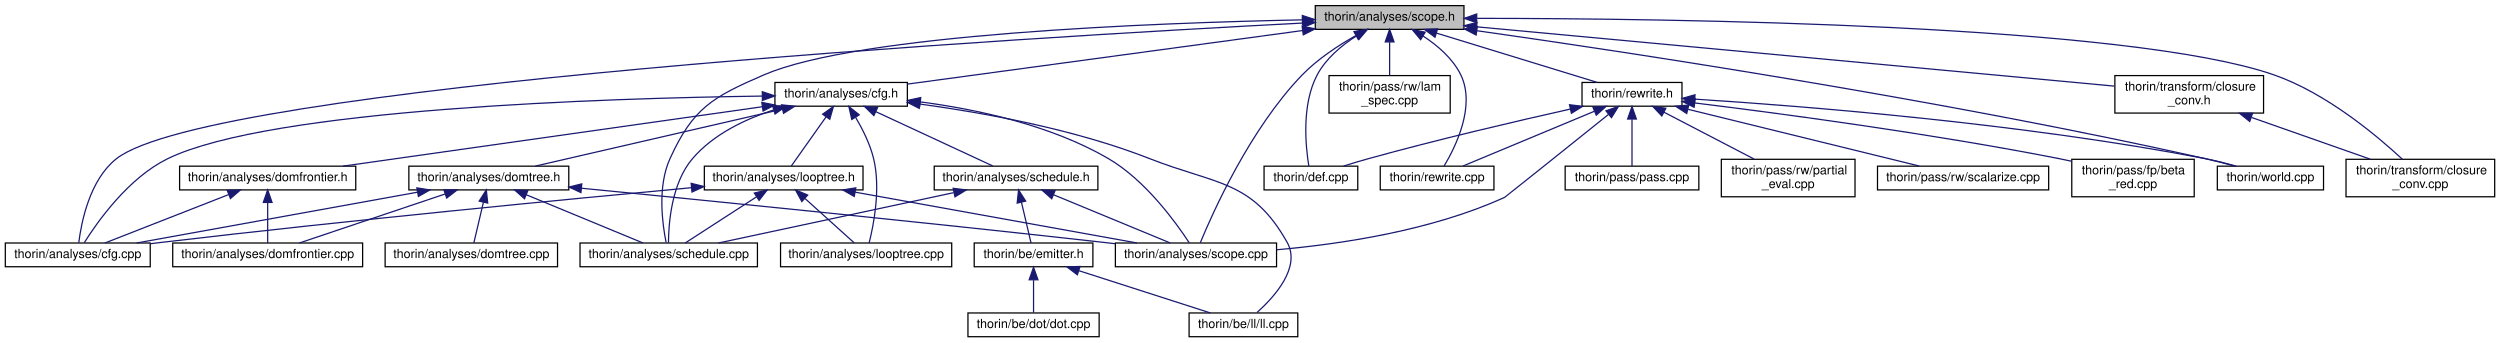
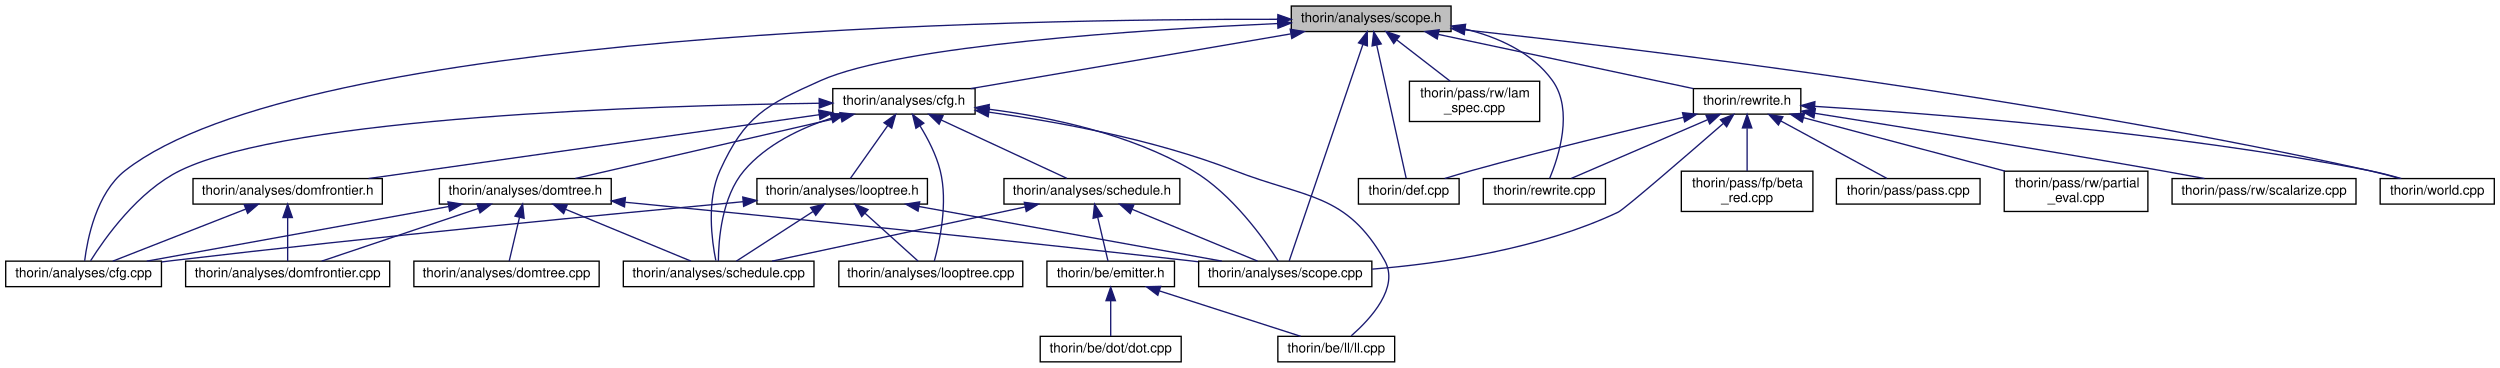
- <svg xmlns="http://www.w3.org/2000/svg" xmlns:xlink="http://www.w3.org/1999/xlink" width="2001pt" height="274pt" viewBox="0.00 0.00 2000.50 274.00">
+ <svg xmlns="http://www.w3.org/2000/svg" xmlns:xlink="http://www.w3.org/1999/xlink" width="1862pt" height="274pt" viewBox="0.00 0.00 1861.50 274.00">
  <g id="graph0" class="graph" transform="scale(1 1) rotate(0) translate(4 270)">
    <g id="node1" class="node">
      <g id="a_node1">
        <a xlink:title=" ">
-           <polygon fill="#bfbfbf" stroke="black" points="1048.5,-246.5 1048.5,-265.5 1167.5,-265.5 1167.5,-246.5 1048.5,-246.5" />
-           <text text-anchor="middle" x="1108" y="-253.5" font-family="Helvetica,sans-Serif" font-size="10.00">thorin/analyses/scope.h</text>
+           <polygon fill="#bfbfbf" stroke="black" points="957.5,-246.5 957.5,-265.5 1076.5,-265.5 1076.5,-246.5 957.5,-246.5" />
+           <text text-anchor="middle" x="1017" y="-253.5" font-family="Helvetica,sans-Serif" font-size="10.00">thorin/analyses/scope.h</text>
        </a>
      </g>
    </g>
    <g id="node2" class="node">
      <g id="a_node2">
        <a xlink:href="cfg_8cpp.html" target="_top" xlink:title=" ">
          <polygon fill="none" stroke="black" points="0,-56.5 0,-75.5 116,-75.5 116,-56.5 0,-56.5" />
          <text text-anchor="middle" x="58" y="-63.5" font-family="Helvetica,sans-Serif" font-size="10.00">thorin/analyses/cfg.cpp</text>
        </a>
      </g>
    </g>
    <g id="edge1" class="edge">
-       <path fill="none" stroke="midnightblue" d="M1038.46,-251.56C820.99,-240.24 163.73,-201.45 89,-143 67.45,-126.14 60.79,-91.82 58.8,-75.71" />
-       <polygon fill="midnightblue" stroke="midnightblue" points="1038.32,-255.06 1048.48,-252.08 1038.68,-248.07 1038.32,-255.06" />
+       <path fill="none" stroke="midnightblue" d="M947.22,-255.63C754.85,-255.98 222.38,-247.29 89,-143 67.45,-126.15 60.79,-91.82 58.8,-75.72" />
+       <polygon fill="midnightblue" stroke="midnightblue" points="947.5,-259.12 957.49,-255.6 947.48,-252.12 947.5,-259.12" />
    </g>
    <g id="node3" class="node">
      <g id="a_node3">
        <a xlink:href="cfg_8h.html" target="_top" xlink:title=" ">
          <polygon fill="none" stroke="black" points="616,-185 616,-204 722,-204 722,-185 616,-185" />
          <text text-anchor="middle" x="669" y="-192" font-family="Helvetica,sans-Serif" font-size="10.00">thorin/analyses/cfg.h</text>
        </a>
      </g>
    </g>
    <g id="edge2" class="edge">
-       <path fill="none" stroke="midnightblue" d="M1038.19,-245.54C950.26,-233.62 801.14,-213.41 722,-202.68" />
-       <polygon fill="midnightblue" stroke="midnightblue" points="1037.96,-249.04 1048.34,-246.91 1038.9,-242.1 1037.96,-249.04" />
+       <path fill="none" stroke="midnightblue" d="M957.1,-244.76C889.77,-233.25 781.65,-214.76 718.77,-204.01" />
+       <polygon fill="midnightblue" stroke="midnightblue" points="956.69,-248.24 967.14,-246.48 957.87,-241.34 956.69,-248.24" />
    </g>
    <g id="node8" class="node">
      <g id="a_node8">
        <a xlink:href="schedule_8cpp.html" target="_top" xlink:title=" ">
          <polygon fill="none" stroke="black" points="460,-56.5 460,-75.5 602,-75.5 602,-56.5 460,-56.5" />
          <text text-anchor="middle" x="531" y="-63.5" font-family="Helvetica,sans-Serif" font-size="10.00">thorin/analyses/schedule.cpp</text>
        </a>
      </g>
    </g>
    <g id="edge28" class="edge">
-       <path fill="none" stroke="midnightblue" d="M1038.09,-254.11C919.07,-251.7 682.61,-242.8 607,-210 566,-192.21 550.53,-183.68 532,-143 521.83,-120.66 525.91,-90.67 528.9,-75.93" />
-       <polygon fill="midnightblue" stroke="midnightblue" points="1038.13,-257.61 1048.2,-254.3 1038.26,-250.61 1038.13,-257.61" />
+       <path fill="none" stroke="midnightblue" d="M947.34,-252.47C846.71,-247.96 666.2,-236.38 607,-210 566.17,-191.81 550.53,-183.68 532,-143 521.83,-120.66 525.91,-90.67 528.9,-75.93" />
+       <polygon fill="midnightblue" stroke="midnightblue" points="947.28,-255.97 957.42,-252.91 947.58,-248.98 947.28,-255.97" />
    </g>
    <g id="node9" class="node">
      <g id="a_node9">
        <a xlink:href="scope_8cpp.html" target="_top" xlink:title=" ">
          <polygon fill="none" stroke="black" points="888.5,-56.5 888.5,-75.5 1017.5,-75.5 1017.5,-56.5 888.5,-56.5" />
          <text text-anchor="middle" x="953" y="-63.5" font-family="Helvetica,sans-Serif" font-size="10.00">thorin/analyses/scope.cpp</text>
        </a>
      </g>
    </g>
    <g id="edge29" class="edge">
-       <path fill="none" stroke="midnightblue" d="M1080.85,-241.46C1066.91,-233.6 1050.32,-222.74 1038,-210 996.23,-166.82 966.22,-99.41 956.44,-75.64" />
-       <polygon fill="midnightblue" stroke="midnightblue" points="1079.53,-244.73 1089.99,-246.41 1082.86,-238.57 1079.53,-244.73" />
+       <path fill="none" stroke="midnightblue" d="M1010.79,-236.76C997.29,-197.1 965.7,-104.32 955.93,-75.62" />
+       <polygon fill="midnightblue" stroke="midnightblue" points="1007.55,-238.09 1014.08,-246.43 1014.17,-235.84 1007.55,-238.09" />
    </g>
    <g id="node16" class="node">
      <g id="a_node16">
        <a xlink:href="def_8cpp.html" target="_top" xlink:title=" ">
          <polygon fill="none" stroke="black" points="1007.5,-118 1007.5,-137 1082.5,-137 1082.5,-118 1007.5,-118" />
          <text text-anchor="middle" x="1045" y="-125" font-family="Helvetica,sans-Serif" font-size="10.00">thorin/def.cpp</text>
        </a>
      </g>
    </g>
    <g id="edge30" class="edge">
-       <path fill="none" stroke="midnightblue" d="M1081.47,-241.29C1069.71,-233.74 1056.97,-223.2 1050,-210 1037.42,-186.19 1040.76,-152.83 1043.32,-137.21" />
-       <polygon fill="midnightblue" stroke="midnightblue" points="1079.79,-244.36 1090.17,-246.48 1083.38,-238.35 1079.79,-244.36" />
+       <path fill="none" stroke="midnightblue" d="M1021.14,-236.31C1027.28,-208.58 1038.55,-157.63 1043.06,-137.26" />
+       <polygon fill="midnightblue" stroke="midnightblue" points="1017.67,-235.79 1018.92,-246.31 1024.5,-237.3 1017.67,-235.79" />
    </g>
    <g id="node17" class="node">
      <g id="a_node17">
        <a xlink:href="lam__spec_8cpp.html" target="_top" xlink:title=" ">
-           <polygon fill="none" stroke="black" points="1059.5,-179.5 1059.5,-209.5 1156.5,-209.5 1156.5,-179.5 1059.5,-179.5" />
-           <text text-anchor="start" x="1067.5" y="-197.5" font-family="Helvetica,sans-Serif" font-size="10.00">thorin/pass/rw/lam</text>
-           <text text-anchor="middle" x="1108" y="-186.5" font-family="Helvetica,sans-Serif" font-size="10.00">_spec.cpp</text>
+           <polygon fill="none" stroke="black" points="1045.5,-179.5 1045.5,-209.5 1142.5,-209.5 1142.5,-179.5 1045.5,-179.5" />
+           <text text-anchor="start" x="1053.5" y="-197.5" font-family="Helvetica,sans-Serif" font-size="10.00">thorin/pass/rw/lam</text>
+           <text text-anchor="middle" x="1094" y="-186.5" font-family="Helvetica,sans-Serif" font-size="10.00">_spec.cpp</text>
        </a>
      </g>
    </g>
    <g id="edge31" class="edge">
-       <path fill="none" stroke="midnightblue" d="M1108,-236.23C1108,-227.59 1108,-217.5 1108,-209.52" />
-       <polygon fill="midnightblue" stroke="midnightblue" points="1104.5,-236.48 1108,-246.48 1111.5,-236.48 1104.5,-236.48" />
+       <path fill="none" stroke="midnightblue" d="M1036.16,-240.2C1048.3,-230.81 1063.91,-218.75 1075.85,-209.52" />
+       <polygon fill="midnightblue" stroke="midnightblue" points="1033.81,-237.59 1028.03,-246.48 1038.09,-243.13 1033.81,-237.59" />
    </g>
    <g id="node18" class="node">
      <g id="a_node18">
        <a xlink:href="rewrite_8cpp.html" target="_top" xlink:title=" ">
          <polygon fill="none" stroke="black" points="1100.5,-118 1100.5,-137 1191.5,-137 1191.5,-118 1100.5,-118" />
          <text text-anchor="middle" x="1146" y="-125" font-family="Helvetica,sans-Serif" font-size="10.00">thorin/rewrite.cpp</text>
        </a>
      </g>
    </g>
    <g id="edge32" class="edge">
-       <path fill="none" stroke="midnightblue" d="M1134.67,-241.22C1146.25,-233.7 1158.6,-223.2 1165,-210 1177.04,-185.16 1160.74,-152.3 1151.54,-137" />
-       <polygon fill="midnightblue" stroke="midnightblue" points="1132.84,-238.23 1126.08,-246.39 1136.45,-244.23 1132.84,-238.23" />
+       <path fill="none" stroke="midnightblue" d="M1086.63,-248.47C1111.37,-242.41 1136.82,-231.06 1152,-210 1167.93,-187.9 1156.59,-153.11 1149.92,-137.09" />
+       <polygon fill="midnightblue" stroke="midnightblue" points="1085.86,-245.06 1076.84,-250.62 1087.36,-251.9 1085.86,-245.06" />
    </g>
    <g id="node19" class="node">
      <g id="a_node19">
        <a xlink:href="rewrite_8h.html" target="_top" xlink:title=" ">
-           <polygon fill="none" stroke="black" points="1262,-185 1262,-204 1342,-204 1342,-185 1262,-185" />
-           <text text-anchor="middle" x="1302" y="-192" font-family="Helvetica,sans-Serif" font-size="10.00">thorin/rewrite.h</text>
+           <polygon fill="none" stroke="black" points="1257,-185 1257,-204 1337,-204 1337,-185 1257,-185" />
+           <text text-anchor="middle" x="1297" y="-192" font-family="Helvetica,sans-Serif" font-size="10.00">thorin/rewrite.h</text>
        </a>
      </g>
    </g>
    <g id="edge33" class="edge">
-       <path fill="none" stroke="midnightblue" d="M1145.4,-243.53C1183.11,-231.96 1240.43,-214.38 1274.26,-204.01" />
-       <polygon fill="midnightblue" stroke="midnightblue" points="1144.33,-240.2 1135.8,-246.48 1146.38,-246.89 1144.33,-240.2" />
+       <path fill="none" stroke="midnightblue" d="M1067.21,-244.33C1121.51,-232.79 1206.99,-214.63 1256.96,-204.01" />
+       <polygon fill="midnightblue" stroke="midnightblue" points="1066.17,-240.97 1057.12,-246.48 1067.63,-247.82 1066.17,-240.97" />
    </g>
    <g id="node24" class="node">
      <g id="a_node24">
        <a xlink:href="world_8cpp.html" target="_top" xlink:title=" ">
-           <polygon fill="none" stroke="black" points="1770.5,-118 1770.5,-137 1855.5,-137 1855.5,-118 1770.5,-118" />
-           <text text-anchor="middle" x="1813" y="-125" font-family="Helvetica,sans-Serif" font-size="10.00">thorin/world.cpp</text>
-         </a>
-       </g>
-     </g>
-     <g id="edge45" class="edge">
-       <path fill="none" stroke="midnightblue" d="M1177.98,-245.39C1298,-228.38 1550.53,-190.26 1761,-143 1768.68,-141.28 1776.92,-139.12 1784.52,-137.01" />
-       <polygon fill="midnightblue" stroke="midnightblue" points="1177.24,-241.96 1167.82,-246.83 1178.21,-248.89 1177.24,-241.96" />
-     </g>
-     <g id="node25" class="node">
-       <g id="a_node25">
-         <a xlink:href="closure__conv_8cpp.html" target="_top" xlink:title=" ">
-           <polygon fill="none" stroke="black" points="1873.5,-112.5 1873.5,-142.5 1992.5,-142.5 1992.5,-112.5 1873.5,-112.5" />
-           <text text-anchor="start" x="1881.5" y="-130.5" font-family="Helvetica,sans-Serif" font-size="10.00">thorin/transform/closure</text>
-           <text text-anchor="middle" x="1933" y="-119.5" font-family="Helvetica,sans-Serif" font-size="10.00">_conv.cpp</text>
+           <polygon fill="none" stroke="black" points="1768.5,-118 1768.5,-137 1853.5,-137 1853.5,-118 1768.5,-118" />
+           <text text-anchor="middle" x="1811" y="-125" font-family="Helvetica,sans-Serif" font-size="10.00">thorin/world.cpp</text>
        </a>
      </g>
    </g>
    <g id="edge42" class="edge">
-       <path fill="none" stroke="midnightblue" d="M1178.06,-255.31C1332.89,-255.23 1699.7,-250.61 1816,-210 1857.6,-195.47 1897.91,-161.75 1918.62,-142.54" />
-       <polygon fill="midnightblue" stroke="midnightblue" points="1177.72,-251.81 1167.72,-255.31 1177.72,-258.81 1177.72,-251.81" />
-     </g>
-     <g id="node26" class="node">
-       <g id="a_node26">
-         <a xlink:href="closure__conv_8h.html" target="_top" xlink:title=" ">
-           <polygon fill="none" stroke="black" points="1688.5,-179.5 1688.5,-209.5 1807.5,-209.5 1807.5,-179.5 1688.5,-179.5" />
-           <text text-anchor="start" x="1696.5" y="-197.5" font-family="Helvetica,sans-Serif" font-size="10.00">thorin/transform/closure</text>
-           <text text-anchor="middle" x="1748" y="-186.5" font-family="Helvetica,sans-Serif" font-size="10.00">_conv.h</text>
-         </a>
-       </g>
-     </g>
-     <g id="edge43" class="edge">
-       <path fill="none" stroke="midnightblue" d="M1177.6,-248.53C1304.07,-236.77 1569.48,-212.1 1688.28,-201.05" />
-       <polygon fill="midnightblue" stroke="midnightblue" points="1177.27,-245.05 1167.63,-249.46 1177.92,-252.02 1177.27,-245.05" />
+       <path fill="none" stroke="midnightblue" d="M1086.75,-247.74C1219.07,-233.26 1515.19,-197.42 1760,-143 1767.55,-141.32 1775.63,-139.18 1783.09,-137.07" />
+       <polygon fill="midnightblue" stroke="midnightblue" points="1086.31,-244.27 1076.75,-248.83 1087.07,-251.23 1086.31,-244.27" />
    </g>
    <g id="edge3" class="edge">
      <path fill="none" stroke="midnightblue" d="M605.84,-193.1C482.05,-191.41 212.4,-183.1 130,-143 98.46,-127.65 73.55,-92.25 63.2,-75.75" />
      <polygon fill="midnightblue" stroke="midnightblue" points="605.89,-196.6 615.93,-193.22 605.97,-189.6 605.89,-196.6" />
    </g>
    <g id="node4" class="node">
      <g id="a_node4">
        <a xlink:href="domfrontier_8h.html" target="_top" xlink:title=" ">
          <polygon fill="none" stroke="black" points="139.5,-118 139.5,-137 280.5,-137 280.5,-118 139.5,-118" />
          <text text-anchor="middle" x="210" y="-125" font-family="Helvetica,sans-Serif" font-size="10.00">thorin/analyses/domfrontier.h</text>
        </a>
      </g>
    </g>
    <g id="edge4" class="edge">
      <path fill="none" stroke="midnightblue" d="M605.99,-184.58C517.43,-172.04 357.27,-149.35 270.24,-137.03" />
      <polygon fill="midnightblue" stroke="midnightblue" points="605.51,-188.04 615.9,-185.98 606.49,-181.11 605.51,-188.04" />
    </g>
    <g id="node6" class="node">
      <g id="a_node6">
        <a xlink:href="domtree_8h.html" target="_top" xlink:title=" ">
          <polygon fill="none" stroke="black" points="323,-118 323,-137 451,-137 451,-118 323,-118" />
          <text text-anchor="middle" x="387" y="-125" font-family="Helvetica,sans-Serif" font-size="10.00">thorin/analyses/domtree.h</text>
        </a>
      </g>
    </g>
    <g id="edge7" class="edge">
      <path fill="none" stroke="midnightblue" d="M621.9,-182.64C566.34,-169.84 475.11,-148.81 424.24,-137.08" />
      <polygon fill="midnightblue" stroke="midnightblue" points="621.31,-186.1 631.84,-184.94 622.89,-179.28 621.31,-186.1" />
    </g>
    <g id="edge19" class="edge">
      <path fill="none" stroke="midnightblue" d="M614.97,-182.03C591.93,-174.54 566.59,-162.41 550,-143 533.21,-123.36 530.88,-91.01 530.79,-75.63" />
      <polygon fill="midnightblue" stroke="midnightblue" points="614.09,-185.42 624.67,-184.96 616.11,-178.72 614.09,-185.42" />
    </g>
    <g id="edge26" class="edge">
-       <path fill="none" stroke="midnightblue" d="M732.5,-188.42C777.11,-182.57 836.84,-169.99 883,-143 912.73,-125.62 937.24,-91.56 947.64,-75.62" />
-       <polygon fill="midnightblue" stroke="midnightblue" points="731.85,-184.97 722.36,-189.67 732.71,-191.92 731.85,-184.97" />
+       <path fill="none" stroke="midnightblue" d="M732.41,-188.64C777.31,-182.89 837.56,-170.34 884,-143 913.48,-125.64 937.55,-91.57 947.75,-75.62" />
+       <polygon fill="midnightblue" stroke="midnightblue" points="731.72,-185.19 722.21,-189.86 732.55,-192.14 731.72,-185.19" />
    </g>
    <g id="node10" class="node">
      <g id="a_node10">
        <a xlink:href="looptree_8cpp.html" target="_top" xlink:title=" ">
          <polygon fill="none" stroke="black" points="620.5,-56.5 620.5,-75.5 757.5,-75.5 757.5,-56.5 620.5,-56.5" />
          <text text-anchor="middle" x="689" y="-63.5" font-family="Helvetica,sans-Serif" font-size="10.00">thorin/analyses/looptree.cpp</text>
        </a>
      </g>
    </g>
    <g id="edge13" class="edge">
-       <path fill="none" stroke="midnightblue" d="M680.62,-176.02C686.16,-166.65 692.17,-154.67 695,-143 700.8,-119.07 695,-89.8 691.4,-75.57" />
-       <polygon fill="midnightblue" stroke="midnightblue" points="677.52,-174.38 675.18,-184.71 683.46,-178.09 677.52,-174.38" />
+       <path fill="none" stroke="midnightblue" d="M681.07,-176.08C686.81,-166.73 693.06,-154.74 696,-143 701.99,-119.09 695.58,-89.81 691.63,-75.58" />
+       <polygon fill="midnightblue" stroke="midnightblue" points="677.94,-174.46 675.42,-184.75 683.81,-178.28 677.94,-174.46" />
    </g>
    <g id="node11" class="node">
      <g id="a_node11">
        <a xlink:href="looptree_8h.html" target="_top" xlink:title=" ">
          <polygon fill="none" stroke="black" points="559.5,-118 559.5,-137 686.5,-137 686.5,-118 559.5,-118" />
          <text text-anchor="middle" x="623" y="-125" font-family="Helvetica,sans-Serif" font-size="10.00">thorin/analyses/looptree.h</text>
        </a>
      </g>
    </g>
    <g id="edge14" class="edge">
      <path fill="none" stroke="midnightblue" d="M656.9,-176.4C647.96,-163.77 636.17,-147.1 629.11,-137.13" />
      <polygon fill="midnightblue" stroke="midnightblue" points="654.16,-178.59 662.8,-184.73 659.88,-174.55 654.16,-178.59" />
    </g>
    <g id="node12" class="node">
      <g id="a_node12">
        <a xlink:href="schedule_8h.html" target="_top" xlink:title=" ">
          <polygon fill="none" stroke="black" points="743.5,-118 743.5,-137 874.5,-137 874.5,-118 743.5,-118" />
          <text text-anchor="middle" x="809" y="-125" font-family="Helvetica,sans-Serif" font-size="10.00">thorin/analyses/schedule.h</text>
        </a>
      </g>
    </g>
    <g id="edge20" class="edge">
      <path fill="none" stroke="midnightblue" d="M696.76,-180.61C724.49,-167.74 766.34,-148.31 790.33,-137.17" />
      <polygon fill="midnightblue" stroke="midnightblue" points="695.19,-177.48 687.59,-184.87 698.13,-183.83 695.19,-177.48" />
    </g>
    <g id="node15" class="node">
      <g id="a_node15">
        <a xlink:href="ll_8cpp.html" target="_top" xlink:title=" ">
          <polygon fill="none" stroke="black" points="947.5,-0.5 947.5,-19.5 1034.5,-19.5 1034.5,-0.5 947.5,-0.5" />
          <text text-anchor="middle" x="991" y="-7.5" font-family="Helvetica,sans-Serif" font-size="10.00">thorin/be/ll/ll.cpp</text>
        </a>
      </g>
    </g>
    <g id="edge27" class="edge">
-       <path fill="none" stroke="midnightblue" d="M732.27,-186.68C783.22,-179.75 855.97,-166.58 916,-143 969.28,-122.07 997.96,-125.91 1026,-76 1037.17,-56.11 1015.89,-32.45 1001.88,-19.89" />
-       <polygon fill="midnightblue" stroke="midnightblue" points="731.52,-183.25 722.07,-188.02 732.44,-190.19 731.52,-183.25" />
+       <path fill="none" stroke="midnightblue" d="M732.45,-186.44C783.14,-179.41 855.31,-166.2 915,-143 969.06,-121.98 998.39,-126.46 1027,-76 1038.33,-56.03 1016.5,-32.4 1002.14,-19.86" />
+       <polygon fill="midnightblue" stroke="midnightblue" points="731.73,-183.01 722.29,-187.81 732.67,-189.95 731.73,-183.01" />
    </g>
    <g id="edge5" class="edge">
      <path fill="none" stroke="midnightblue" d="M178.79,-114.28C149.25,-102.72 105.68,-85.66 79.74,-75.51" />
      <polygon fill="midnightblue" stroke="midnightblue" points="177.63,-117.59 188.22,-117.98 180.19,-111.07 177.63,-117.59" />
    </g>
    <g id="node5" class="node">
      <g id="a_node5">
        <a xlink:href="domfrontier_8cpp.html" target="_top" xlink:title=" ">
          <polygon fill="none" stroke="black" points="134,-56.5 134,-75.5 286,-75.5 286,-56.5 134,-56.5" />
          <text text-anchor="middle" x="210" y="-63.5" font-family="Helvetica,sans-Serif" font-size="10.00">thorin/analyses/domfrontier.cpp</text>
        </a>
      </g>
    </g>
    <g id="edge6" class="edge">
      <path fill="none" stroke="midnightblue" d="M210,-107.82C210,-97 210,-83.9 210,-75.51" />
      <polygon fill="midnightblue" stroke="midnightblue" points="206.5,-107.98 210,-117.98 213.5,-107.98 206.5,-107.98" />
    </g>
    <g id="edge8" class="edge">
      <path fill="none" stroke="midnightblue" d="M329.98,-116.19C266.29,-104.67 164.38,-86.24 105.05,-75.51" />
      <polygon fill="midnightblue" stroke="midnightblue" points="329.4,-119.64 339.86,-117.98 330.64,-112.75 329.4,-119.64" />
    </g>
    <g id="edge9" class="edge">
      <path fill="none" stroke="midnightblue" d="M351.99,-114.73C317.59,-103.17 265.92,-85.8 235.31,-75.51" />
      <polygon fill="midnightblue" stroke="midnightblue" points="351.05,-118.11 361.64,-117.98 353.28,-111.47 351.05,-118.11" />
    </g>
    <g id="node7" class="node">
      <g id="a_node7">
        <a xlink:href="domtree_8cpp.html" target="_top" xlink:title=" ">
          <polygon fill="none" stroke="black" points="304,-56.5 304,-75.5 442,-75.5 442,-56.5 304,-56.5" />
          <text text-anchor="middle" x="373" y="-63.5" font-family="Helvetica,sans-Serif" font-size="10.00">thorin/analyses/domtree.cpp</text>
        </a>
      </g>
    </g>
    <g id="edge10" class="edge">
      <path fill="none" stroke="midnightblue" d="M382.68,-108.16C380.12,-97.27 377,-83.99 375,-75.51" />
      <polygon fill="midnightblue" stroke="midnightblue" points="379.3,-109.04 384.99,-117.98 386.11,-107.44 379.3,-109.04" />
    </g>
    <g id="edge11" class="edge">
      <path fill="none" stroke="midnightblue" d="M416.93,-114.13C444.91,-102.57 485.94,-85.62 510.41,-75.51" />
      <polygon fill="midnightblue" stroke="midnightblue" points="415.54,-110.92 407.63,-117.98 418.21,-117.39 415.54,-110.92" />
    </g>
    <g id="edge12" class="edge">
-       <path fill="none" stroke="midnightblue" d="M461.35,-119.31C557.73,-109.88 731.01,-92.59 879,-76 882.09,-75.65 885.25,-75.29 888.43,-74.92" />
-       <polygon fill="midnightblue" stroke="midnightblue" points="460.73,-115.85 451.12,-120.31 461.41,-122.82 460.73,-115.85" />
+       <path fill="none" stroke="midnightblue" d="M461.5,-119.35C558.09,-109.97 731.72,-92.73 880,-76 882.66,-75.7 885.38,-75.39 888.13,-75.07" />
+       <polygon fill="midnightblue" stroke="midnightblue" points="460.87,-115.9 451.26,-120.34 461.55,-122.86 460.87,-115.9" />
    </g>
    <g id="edge15" class="edge">
      <path fill="none" stroke="midnightblue" d="M549.22,-119.77C451.94,-110.73 275.46,-93.73 125,-76 122.09,-75.66 119.1,-75.29 116.09,-74.92" />
      <polygon fill="midnightblue" stroke="midnightblue" points="548.97,-123.26 559.25,-120.7 549.62,-116.29 548.97,-123.26" />
    </g>
    <g id="edge17" class="edge">
      <path fill="none" stroke="midnightblue" d="M601.24,-112.43C583.51,-100.96 559.04,-85.13 544.16,-75.51" />
      <polygon fill="midnightblue" stroke="midnightblue" points="599.52,-115.48 609.82,-117.98 603.32,-109.61 599.52,-115.48" />
    </g>
    <g id="edge18" class="edge">
      <path fill="none" stroke="midnightblue" d="M680.19,-116.19C744.07,-104.67 846.3,-86.24 905.81,-75.51" />
      <polygon fill="midnightblue" stroke="midnightblue" points="679.5,-112.76 670.28,-117.98 680.74,-119.65 679.5,-112.76" />
    </g>
    <g id="edge16" class="edge">
      <path fill="none" stroke="midnightblue" d="M640.03,-111.15C652.61,-99.81 669.28,-84.78 679.56,-75.51" />
      <polygon fill="midnightblue" stroke="midnightblue" points="637.54,-108.68 632.46,-117.98 642.23,-113.88 637.54,-108.68" />
    </g>
    <g id="edge21" class="edge">
      <path fill="none" stroke="midnightblue" d="M759.15,-115.83C705.24,-104.29 620.37,-86.13 570.76,-75.51" />
      <polygon fill="midnightblue" stroke="midnightblue" points="758.66,-119.3 769.17,-117.98 760.12,-112.46 758.66,-119.3" />
    </g>
    <g id="edge22" class="edge">
      <path fill="none" stroke="midnightblue" d="M838.93,-114.13C866.91,-102.57 907.94,-85.62 932.41,-75.51" />
      <polygon fill="midnightblue" stroke="midnightblue" points="837.54,-110.92 829.63,-117.98 840.21,-117.39 837.54,-110.92" />
    </g>
    <g id="node13" class="node">
      <g id="a_node13">
        <a xlink:href="emitter_8h.html" target="_top" xlink:title=" ">
          <polygon fill="none" stroke="black" points="775.5,-56.5 775.5,-75.5 870.5,-75.5 870.5,-56.5 775.5,-56.5" />
          <text text-anchor="middle" x="823" y="-63.5" font-family="Helvetica,sans-Serif" font-size="10.00">thorin/be/emitter.h</text>
        </a>
      </g>
    </g>
    <g id="edge23" class="edge">
      <path fill="none" stroke="midnightblue" d="M813.32,-108.16C815.88,-97.27 819,-83.99 821,-75.51" />
      <polygon fill="midnightblue" stroke="midnightblue" points="809.89,-107.44 811.01,-117.98 816.7,-109.04 809.89,-107.44" />
    </g>
    <g id="node14" class="node">
      <g id="a_node14">
        <a xlink:href="dot_8cpp.html" target="_top" xlink:title=" ">
          <polygon fill="none" stroke="black" points="770.5,-0.5 770.5,-19.5 875.5,-19.5 875.5,-0.5 770.5,-0.5" />
          <text text-anchor="middle" x="823" y="-7.5" font-family="Helvetica,sans-Serif" font-size="10.00">thorin/be/dot/dot.cpp</text>
        </a>
      </g>
    </g>
    <g id="edge24" class="edge">
      <path fill="none" stroke="midnightblue" d="M823,-45.8C823,-36.91 823,-26.78 823,-19.75" />
      <polygon fill="midnightblue" stroke="midnightblue" points="819.5,-46.08 823,-56.08 826.5,-46.08 819.5,-46.08" />
    </g>
    <g id="edge25" class="edge">
      <path fill="none" stroke="midnightblue" d="M859.39,-53.3C891.04,-43.13 936.17,-28.62 964.5,-19.52" />
      <polygon fill="midnightblue" stroke="midnightblue" points="858.07,-50.05 849.62,-56.44 860.21,-56.72 858.07,-50.05" />
    </g>
    <g id="edge34" class="edge">
-       <path fill="none" stroke="midnightblue" d="M1283.27,-178.49C1253.98,-155.02 1200.6,-112.27 1200,-112 1141.78,-85.5 1069.14,-74.59 1017.75,-70.11" />
-       <polygon fill="midnightblue" stroke="midnightblue" points="1281.17,-181.29 1291.17,-184.82 1285.55,-175.83 1281.17,-181.29" />
+       <path fill="none" stroke="midnightblue" d="M1279.21,-177.99C1252.73,-154.94 1205.53,-114.14 1201,-112 1142.75,-84.46 1069.46,-73.71 1017.7,-69.55" />
+       <polygon fill="midnightblue" stroke="midnightblue" points="1277.16,-180.84 1287,-184.77 1281.76,-175.56 1277.16,-180.84" />
    </g>
    <g id="edge35" class="edge">
-       <path fill="none" stroke="midnightblue" d="M1252.6,-182.71C1209.68,-173.09 1145.95,-158.22 1091,-143 1084.54,-141.21 1077.63,-139.13 1071.18,-137.1" />
-       <polygon fill="midnightblue" stroke="midnightblue" points="1251.99,-186.16 1262.51,-184.92 1253.51,-179.33 1251.99,-186.16" />
+       <path fill="none" stroke="midnightblue" d="M1249.55,-182.63C1207.87,-172.89 1145.68,-157.88 1092,-143 1085.42,-141.18 1078.36,-139.08 1071.76,-137.05" />
+       <polygon fill="midnightblue" stroke="midnightblue" points="1248.89,-186.07 1259.42,-184.93 1250.48,-179.25 1248.89,-186.07" />
    </g>
    <g id="edge40" class="edge">
-       <path fill="none" stroke="midnightblue" d="M1271.88,-180.95C1240.99,-168.08 1193.77,-148.4 1166.8,-137.17" />
-       <polygon fill="midnightblue" stroke="midnightblue" points="1270.71,-184.25 1281.28,-184.87 1273.4,-177.79 1270.71,-184.25" />
+       <path fill="none" stroke="midnightblue" d="M1267.45,-180.78C1237.55,-167.91 1192.12,-148.35 1166.13,-137.17" />
+       <polygon fill="midnightblue" stroke="midnightblue" points="1266.38,-184.13 1276.95,-184.87 1269.15,-177.7 1266.38,-184.13" />
    </g>
    <g id="node20" class="node">
      <g id="a_node20">
        <a xlink:href="beta__red_8cpp.html" target="_top" xlink:title=" ">
-           <polygon fill="none" stroke="black" points="1654,-112.5 1654,-142.5 1752,-142.5 1752,-112.5 1654,-112.5" />
-           <text text-anchor="start" x="1662" y="-130.5" font-family="Helvetica,sans-Serif" font-size="10.00">thorin/pass/fp/beta</text>
-           <text text-anchor="middle" x="1703" y="-119.5" font-family="Helvetica,sans-Serif" font-size="10.00">_red.cpp</text>
+           <polygon fill="none" stroke="black" points="1248,-112.5 1248,-142.5 1346,-142.5 1346,-112.5 1248,-112.5" />
+           <text text-anchor="start" x="1256" y="-130.5" font-family="Helvetica,sans-Serif" font-size="10.00">thorin/pass/fp/beta</text>
+           <text text-anchor="middle" x="1297" y="-119.5" font-family="Helvetica,sans-Serif" font-size="10.00">_red.cpp</text>
        </a>
      </g>
    </g>
    <g id="edge36" class="edge">
-       <path fill="none" stroke="midnightblue" d="M1352.49,-187.56C1419.44,-179.34 1541.14,-163.19 1644,-143 1647.21,-142.37 1650.51,-141.68 1653.82,-140.95" />
-       <polygon fill="midnightblue" stroke="midnightblue" points="1351.73,-184.13 1342.22,-188.81 1352.58,-191.07 1351.73,-184.13" />
+       <path fill="none" stroke="midnightblue" d="M1297,-174.41C1297,-164.22 1297,-151.9 1297,-142.59" />
+       <polygon fill="midnightblue" stroke="midnightblue" points="1293.5,-174.73 1297,-184.73 1300.5,-174.73 1293.5,-174.73" />
    </g>
    <g id="node21" class="node">
      <g id="a_node21">
        <a xlink:href="pass_8cpp.html" target="_top" xlink:title=" ">
-           <polygon fill="none" stroke="black" points="1248.5,-118 1248.5,-137 1355.5,-137 1355.5,-118 1248.5,-118" />
-           <text text-anchor="middle" x="1302" y="-125" font-family="Helvetica,sans-Serif" font-size="10.00">thorin/pass/pass.cpp</text>
+           <polygon fill="none" stroke="black" points="1363.5,-118 1363.5,-137 1470.5,-137 1470.5,-118 1363.5,-118" />
+           <text text-anchor="middle" x="1417" y="-125" font-family="Helvetica,sans-Serif" font-size="10.00">thorin/pass/pass.cpp</text>
        </a>
      </g>
    </g>
    <g id="edge37" class="edge">
-       <path fill="none" stroke="midnightblue" d="M1302,-174.54C1302,-162.17 1302,-146.62 1302,-137.13" />
-       <polygon fill="midnightblue" stroke="midnightblue" points="1298.5,-174.73 1302,-184.73 1305.5,-174.73 1298.5,-174.73" />
+       <path fill="none" stroke="midnightblue" d="M1322,-179.96C1345.79,-167.07 1380.87,-148.07 1401.07,-137.13" />
+       <polygon fill="midnightblue" stroke="midnightblue" points="1320.31,-176.89 1313.18,-184.73 1323.64,-183.05 1320.31,-176.89" />
    </g>
    <g id="node22" class="node">
      <g id="a_node22">
        <a xlink:href="partial__eval_8cpp.html" target="_top" xlink:title=" ">
-           <polygon fill="none" stroke="black" points="1373.5,-112.5 1373.5,-142.5 1480.5,-142.5 1480.5,-112.5 1373.5,-112.5" />
-           <text text-anchor="start" x="1381.5" y="-130.5" font-family="Helvetica,sans-Serif" font-size="10.00">thorin/pass/rw/partial</text>
-           <text text-anchor="middle" x="1427" y="-119.5" font-family="Helvetica,sans-Serif" font-size="10.00">_eval.cpp</text>
+           <polygon fill="none" stroke="black" points="1488.5,-112.5 1488.5,-142.5 1595.5,-142.5 1595.5,-112.5 1488.5,-112.5" />
+           <text text-anchor="start" x="1496.5" y="-130.5" font-family="Helvetica,sans-Serif" font-size="10.00">thorin/pass/rw/partial</text>
+           <text text-anchor="middle" x="1542" y="-119.5" font-family="Helvetica,sans-Serif" font-size="10.00">_eval.cpp</text>
        </a>
      </g>
    </g>
    <g id="edge38" class="edge">
-       <path fill="none" stroke="midnightblue" d="M1327.59,-180.19C1348.61,-169.26 1378.33,-153.81 1399.79,-142.65" />
-       <polygon fill="midnightblue" stroke="midnightblue" points="1325.86,-177.15 1318.6,-184.87 1329.09,-183.36 1325.86,-177.15" />
+       <path fill="none" stroke="midnightblue" d="M1339.07,-182.34C1380.56,-171.33 1444.1,-154.47 1489.01,-142.56" />
+       <polygon fill="midnightblue" stroke="midnightblue" points="1338.05,-178.99 1329.28,-184.94 1339.84,-185.75 1338.05,-178.99" />
    </g>
    <g id="node23" class="node">
      <g id="a_node23">
        <a xlink:href="scalarize_8cpp.html" target="_top" xlink:title=" ">
-           <polygon fill="none" stroke="black" points="1498.5,-118 1498.5,-137 1635.5,-137 1635.5,-118 1498.5,-118" />
-           <text text-anchor="middle" x="1567" y="-125" font-family="Helvetica,sans-Serif" font-size="10.00">thorin/pass/rw/scalarize.cpp</text>
+           <polygon fill="none" stroke="black" points="1613.5,-118 1613.5,-137 1750.5,-137 1750.5,-118 1613.5,-118" />
+           <text text-anchor="middle" x="1682" y="-125" font-family="Helvetica,sans-Serif" font-size="10.00">thorin/pass/rw/scalarize.cpp</text>
        </a>
      </g>
    </g>
    <g id="edge39" class="edge">
-       <path fill="none" stroke="midnightblue" d="M1346.91,-182.48C1399.18,-169.66 1484.4,-148.76 1532.01,-137.08" />
-       <polygon fill="midnightblue" stroke="midnightblue" points="1345.79,-179.15 1336.92,-184.94 1347.46,-185.95 1345.79,-179.15" />
+       <path fill="none" stroke="midnightblue" d="M1347.55,-185.59C1408.62,-175.94 1514.45,-158.95 1605,-143 1615.58,-141.14 1626.97,-139.04 1637.65,-137.04" />
+       <polygon fill="midnightblue" stroke="midnightblue" points="1346.74,-182.17 1337.41,-187.19 1347.84,-189.09 1346.74,-182.17" />
    </g>
    <g id="edge41" class="edge">
-       <path fill="none" stroke="midnightblue" d="M1352.37,-190.64C1437.28,-185.23 1614.03,-171.38 1761,-143 1769.1,-141.44 1777.77,-139.23 1785.67,-137.02" />
-       <polygon fill="midnightblue" stroke="midnightblue" points="1352,-187.16 1342.24,-191.28 1352.43,-194.14 1352,-187.16" />
-     </g>
-     <g id="edge44" class="edge">
-       <path fill="none" stroke="midnightblue" d="M1797.94,-175.96C1827.74,-165.48 1865.07,-152.37 1892.94,-142.58" />
-       <polygon fill="midnightblue" stroke="midnightblue" points="1796.42,-172.78 1788.14,-179.4 1798.74,-179.38 1796.42,-172.78" />
+       <path fill="none" stroke="midnightblue" d="M1347.5,-190.78C1433.04,-185.56 1611.63,-171.97 1760,-143 1767.95,-141.45 1776.46,-139.25 1784.21,-137.03" />
+       <polygon fill="midnightblue" stroke="midnightblue" points="1347.06,-187.3 1337.29,-191.39 1347.48,-194.29 1347.06,-187.3" />
    </g>
  </g>
</svg>
